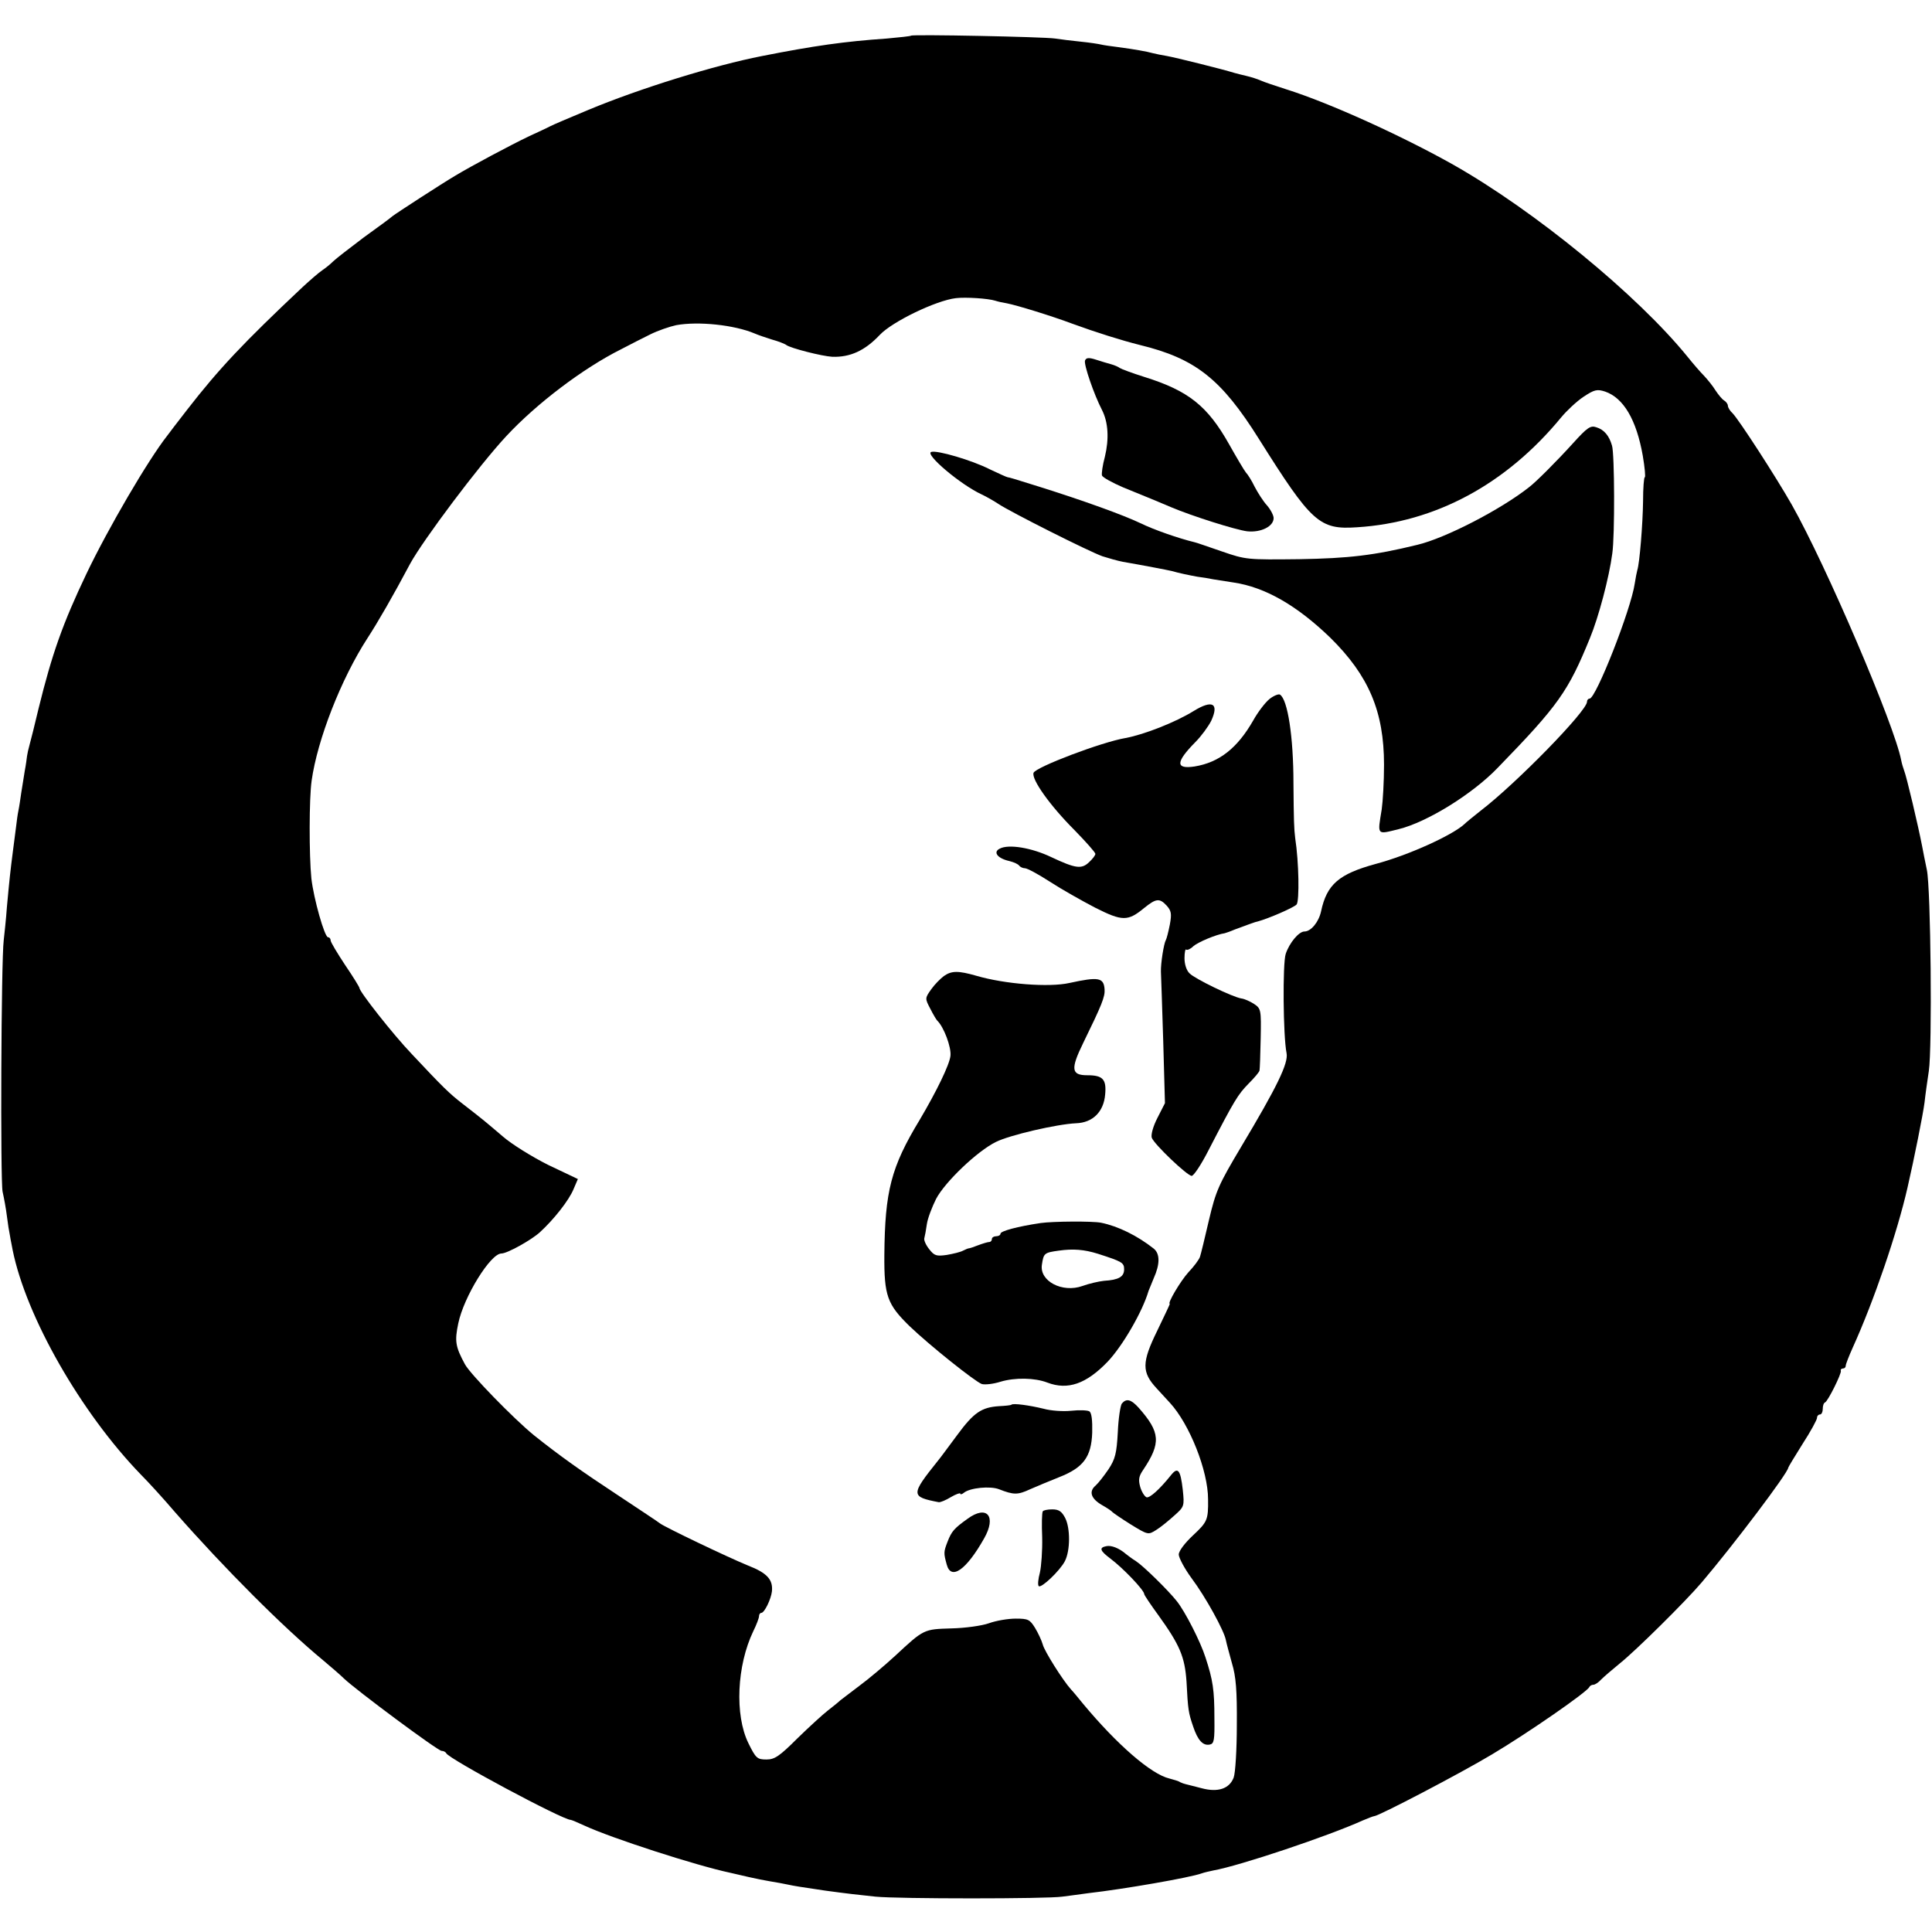
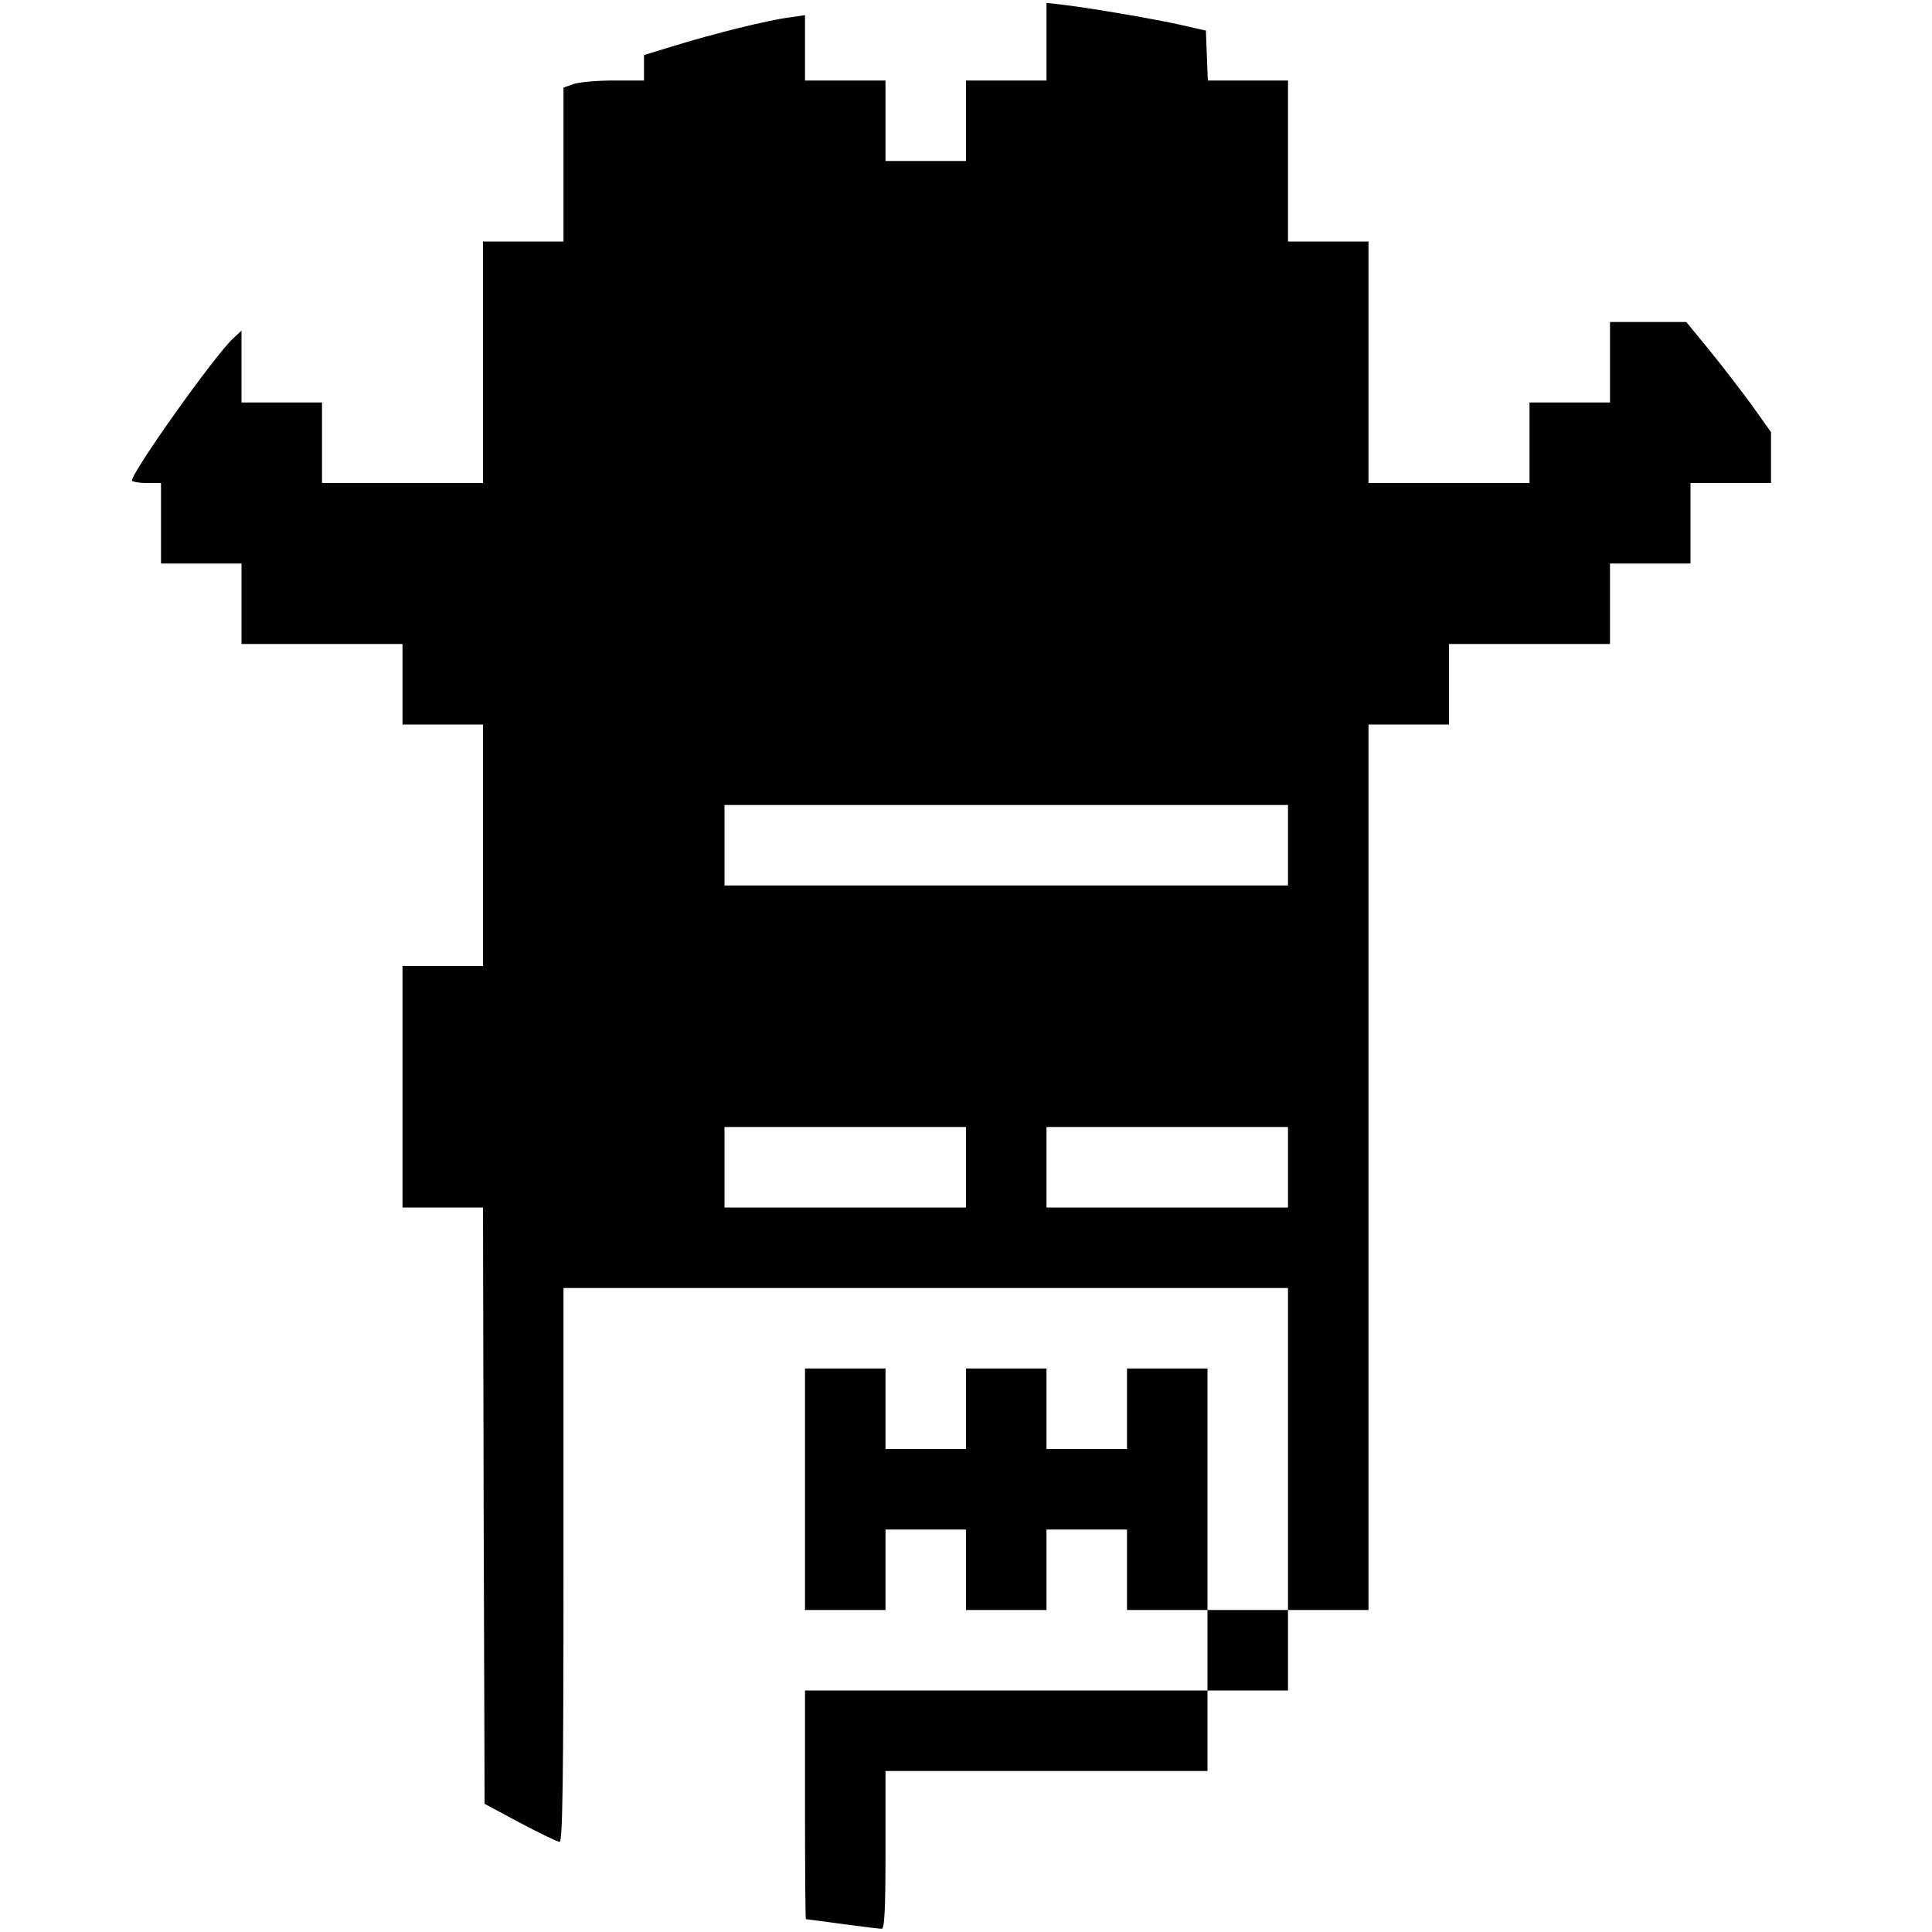
- <svg xmlns="http://www.w3.org/2000/svg" version="1.0" width="672pt" height="672pt" viewBox="0 0 672 672" preserveAspectRatio="xMidYMid meet">
-   <g transform="translate(0,672) scale(0.1,-0.1)" fill="#000000" stroke="none">
-     <path d="M3169 6596 c-2 -2 -40 -6 -84 -10 -146 -10 -253 -25 -435 -61 -164 -32 -423 -112 -603 -187 -65 -27 -126 -53 -135 -58 -9 -5 -42 -20 -72 -34 -61 -29 -202 -104 -258 -138 -44 -26 -203 -129 -217 -140 -5 -5 -50 -38 -100 -74 -49 -37 -97 -74 -106 -83 -9 -9 -26 -23 -38 -31 -12 -8 -43 -35 -69 -59 -204 -192 -290 -283 -401 -426 -34 -44 -65 -84 -69 -90 -67 -85 -206 -323 -281 -480 -83 -174 -120 -279 -167 -470 -13 -55 -27 -111 -31 -125 -4 -14 -8 -32 -9 -40 -1 -8 -4 -32 -8 -52 -3 -21 -9 -55 -12 -75 -3 -21 -7 -49 -10 -63 -3 -14 -6 -38 -8 -55 -2 -16 -7 -55 -11 -85 -9 -70 -12 -97 -21 -195 -3 -44 -9 -96 -11 -115 -9 -69 -12 -836 -4 -875 5 -22 12 -60 15 -85 3 -25 8 -56 11 -70 2 -14 7 -35 9 -48 47 -232 237 -565 446 -781 25 -25 79 -84 119 -131 173 -197 377 -401 515 -515 26 -22 59 -50 72 -63 43 -41 327 -252 340 -252 7 0 14 -4 16 -8 7 -19 405 -232 433 -232 3 0 24 -9 48 -20 95 -44 389 -139 507 -164 14 -3 43 -10 65 -15 22 -5 56 -12 75 -15 19 -3 46 -8 60 -11 23 -5 42 -8 130 -21 73 -10 117 -15 175 -21 78 -8 598 -8 650 0 22 3 63 8 90 12 123 14 354 54 395 69 8 3 26 7 40 10 91 16 401 120 520 174 19 8 37 15 40 15 15 0 302 150 410 215 126 75 332 218 338 234 2 4 8 8 14 8 6 0 18 8 27 18 9 9 39 35 66 57 53 42 228 215 284 281 109 128 301 382 301 399 0 2 23 40 50 83 28 43 50 84 50 90 0 7 5 12 10 12 6 0 10 9 10 19 0 11 3 21 8 23 10 4 58 101 55 110 -2 4 2 8 7 8 6 0 10 4 10 10 0 5 11 33 24 62 74 163 155 400 191 558 23 100 54 255 59 295 3 28 10 77 15 110 12 79 7 636 -7 700 -6 28 -13 64 -16 80 -14 73 -55 246 -63 265 -3 8 -8 24 -10 35 -23 122 -261 678 -381 890 -54 95 -184 296 -206 318 -9 8 -16 20 -16 26 0 5 -6 14 -13 18 -7 4 -20 20 -30 35 -9 15 -27 37 -39 50 -13 13 -39 43 -59 68 -174 214 -530 506 -814 667 -178 100 -428 214 -580 262 -38 12 -79 26 -90 31 -11 5 -33 12 -50 16 -16 4 -34 8 -40 10 -45 14 -207 54 -235 59 -19 3 -42 8 -50 10 -21 6 -67 14 -120 21 -25 3 -52 7 -60 9 -8 2 -40 7 -70 10 -30 3 -71 8 -90 11 -41 6 -496 15 -501 10z m293 -922 c9 -3 27 -7 40 -9 36 -7 156 -44 228 -71 82 -30 171 -58 235 -74 193 -47 283 -118 414 -327 183 -291 210 -316 341 -307 273 17 519 150 710 382 19 23 54 56 78 72 38 25 47 27 75 18 64 -22 109 -98 131 -223 7 -41 10 -75 7 -75 -3 0 -6 -37 -6 -83 -1 -80 -12 -216 -20 -240 -2 -7 -6 -28 -9 -47 -13 -90 -135 -400 -157 -400 -5 0 -9 -5 -9 -11 0 -32 -246 -284 -370 -379 -24 -19 -50 -40 -57 -47 -43 -39 -195 -108 -308 -138 -128 -35 -170 -71 -190 -165 -8 -37 -35 -70 -58 -70 -19 0 -52 -39 -65 -78 -11 -33 -9 -286 3 -345 7 -35 -33 -117 -158 -326 -78 -131 -88 -153 -112 -255 -14 -61 -28 -118 -31 -127 -3 -10 -21 -34 -41 -55 -27 -30 -74 -109 -64 -109 1 0 -19 -42 -44 -94 -54 -110 -54 -144 -2 -200 18 -19 38 -42 46 -50 69 -75 133 -237 133 -336 1 -72 -3 -79 -52 -125 -29 -27 -50 -55 -50 -67 0 -11 20 -49 45 -83 48 -64 113 -182 119 -215 2 -11 12 -47 21 -80 14 -46 18 -95 17 -215 0 -85 -5 -167 -11 -183 -15 -39 -55 -52 -111 -37 -25 6 -49 13 -55 14 -5 1 -14 4 -20 7 -5 4 -23 9 -38 13 -63 15 -181 117 -300 260 -17 21 -36 44 -42 50 -28 31 -93 134 -98 156 -4 14 -16 40 -27 58 -18 29 -24 32 -67 32 -27 0 -68 -7 -93 -16 -25 -9 -84 -17 -131 -18 -96 -3 -95 -2 -195 -95 -38 -35 -94 -82 -124 -104 -30 -23 -60 -46 -67 -51 -6 -6 -26 -22 -44 -36 -18 -14 -66 -58 -106 -97 -62 -62 -79 -73 -107 -73 -32 0 -37 4 -63 57 -48 98 -40 270 17 389 11 22 20 46 20 52 0 7 4 12 8 12 11 0 34 48 37 75 4 41 -17 64 -84 90 -73 30 -288 133 -305 146 -6 5 -74 50 -151 101 -120 79 -198 134 -288 206 -70 57 -222 213 -240 247 -33 61 -36 80 -23 142 19 92 112 243 150 243 20 0 103 46 134 74 49 45 101 111 117 150 l15 35 -103 49 c-56 28 -127 72 -158 99 -60 51 -69 59 -139 113 -49 38 -69 58 -177 173 -66 69 -183 218 -183 231 0 3 -22 39 -50 80 -27 41 -50 79 -50 85 0 6 -4 11 -9 11 -12 0 -50 134 -58 205 -8 80 -8 278 1 340 20 142 102 353 194 495 37 57 89 147 149 260 45 82 239 341 334 443 105 113 267 236 399 302 30 16 76 39 102 52 26 13 67 27 90 32 77 14 202 1 273 -29 11 -5 38 -14 60 -21 22 -6 45 -15 50 -19 14 -11 124 -39 160 -41 62 -2 113 21 165 76 43 46 196 120 265 128 34 4 112 -1 137 -9z" />
-     <path d="M3774 5466 c-5 -13 31 -118 59 -172 22 -43 25 -101 10 -163 -8 -29 -12 -59 -10 -65 3 -7 36 -25 73 -41 108 -44 132 -54 167 -69 73 -31 225 -79 265 -84 48 -5 92 17 92 46 0 9 -10 29 -23 44 -13 14 -32 44 -43 65 -10 21 -24 43 -30 49 -6 7 -32 51 -59 99 -75 133 -141 186 -295 234 -41 13 -79 27 -85 31 -5 4 -19 10 -30 13 -11 3 -35 10 -53 16 -25 8 -34 7 -38 -3z" />
-     <path d="M5472 5179 c-58 -64 -130 -136 -154 -154 -99 -78 -291 -177 -388 -200 -151 -37 -239 -47 -410 -50 -182 -2 -186 -2 -270 27 -47 16 -89 31 -95 32 -54 13 -141 43 -190 67 -59 28 -194 77 -350 126 -92 29 -103 32 -110 33 -3 0 -31 13 -63 28 -61 31 -183 67 -203 60 -23 -8 102 -114 176 -148 17 -8 43 -23 58 -33 42 -28 316 -166 362 -182 22 -7 54 -16 70 -19 69 -12 158 -29 170 -32 24 -7 62 -15 90 -20 17 -2 41 -6 55 -9 14 -2 45 -7 70 -11 110 -16 221 -80 337 -192 134 -132 187 -257 187 -442 0 -58 -4 -127 -8 -155 -15 -92 -18 -88 59 -69 98 24 257 122 345 214 211 217 245 266 320 450 30 72 67 211 78 295 9 61 8 347 -1 375 -10 35 -28 56 -55 64 -20 7 -32 -2 -80 -55z" />
-     <path d="M4416 4289 c-15 -12 -41 -46 -57 -75 -55 -96 -118 -146 -204 -160 -67 -10 -66 15 3 85 20 20 45 54 55 74 28 61 4 74 -61 34 -63 -39 -172 -82 -237 -94 -83 -14 -312 -101 -320 -121 -8 -22 56 -113 143 -200 39 -40 72 -77 72 -82 0 -5 -10 -18 -22 -29 -26 -25 -47 -22 -132 18 -67 32 -148 46 -179 29 -24 -12 -7 -34 34 -43 16 -4 31 -11 34 -16 4 -5 13 -9 20 -9 8 0 47 -21 87 -47 40 -26 111 -66 157 -90 95 -48 114 -48 171 -1 41 33 53 35 78 8 16 -18 18 -28 11 -66 -5 -25 -11 -49 -14 -54 -7 -12 -18 -82 -17 -110 1 -14 4 -122 8 -241 l6 -216 -26 -51 c-15 -29 -23 -58 -20 -69 8 -23 124 -133 139 -133 7 0 33 39 58 88 92 178 103 195 140 233 20 20 38 41 38 46 1 4 3 55 4 111 2 100 1 104 -23 120 -14 9 -34 18 -44 19 -31 5 -161 68 -180 87 -11 10 -18 32 -18 53 0 20 3 34 6 30 3 -3 15 2 25 12 16 14 80 41 109 45 3 1 19 6 35 13 54 20 70 26 80 28 37 10 125 48 135 59 10 13 8 147 -5 231 -4 32 -5 62 -6 190 0 162 -20 292 -47 309 -5 3 -22 -4 -36 -15z" />
-     <path d="M3283 3325 c-12 -9 -32 -29 -44 -46 -22 -31 -22 -32 -3 -68 10 -20 21 -38 24 -41 23 -22 49 -92 46 -122 -3 -31 -49 -125 -107 -223 -100 -165 -121 -248 -123 -470 -1 -142 10 -172 88 -248 71 -68 228 -193 251 -201 11 -3 40 0 65 8 50 15 119 14 163 -3 71 -27 135 -5 210 73 52 55 121 174 142 246 1 3 9 22 18 44 22 49 22 85 0 103 -57 45 -124 78 -183 90 -30 6 -167 5 -210 -1 -81 -12 -140 -28 -140 -37 0 -5 -7 -9 -15 -9 -8 0 -15 -4 -15 -10 0 -5 -4 -10 -9 -10 -5 0 -22 -5 -38 -11 -15 -6 -30 -11 -33 -11 -3 0 -12 -4 -20 -8 -9 -5 -34 -11 -57 -15 -36 -5 -43 -3 -61 20 -12 15 -19 32 -17 38 2 7 6 29 9 50 3 20 18 59 32 87 31 59 143 166 208 198 48 24 212 62 279 65 58 2 96 40 101 100 5 53 -8 67 -62 67 -56 0 -59 21 -14 113 64 131 76 160 74 186 -3 41 -21 44 -122 22 -71 -16 -225 -4 -324 25 -63 18 -86 18 -113 -1z m536 -966 c84 -27 91 -31 91 -54 0 -26 -19 -37 -70 -40 -19 -2 -53 -10 -75 -18 -70 -25 -150 17 -141 74 6 40 8 42 59 49 50 7 88 4 136 -11z" />
-     <path d="M3902 1838 c-5 -7 -12 -52 -14 -100 -4 -73 -9 -93 -32 -128 -15 -22 -35 -48 -45 -57 -25 -21 -16 -46 22 -68 18 -10 34 -21 37 -25 3 -3 32 -23 64 -43 59 -36 60 -36 87 -19 15 9 43 32 63 50 35 31 36 33 30 90 -8 70 -17 81 -41 51 -40 -50 -74 -80 -85 -77 -7 3 -17 19 -22 36 -7 25 -5 37 10 59 63 94 60 131 -15 216 -27 30 -43 34 -59 15z" />
-     <path d="M3518 1834 c-2 -2 -22 -4 -43 -5 -61 -4 -88 -22 -146 -101 -30 -40 -59 -80 -66 -88 -96 -120 -96 -126 2 -145 6 -1 25 7 43 18 17 10 32 15 32 12 0 -4 6 -3 13 3 21 17 91 24 122 12 51 -20 65 -20 108 0 23 10 68 29 101 42 84 33 112 70 115 155 1 43 -2 69 -10 74 -7 4 -35 5 -63 2 -28 -3 -71 0 -96 7 -49 12 -107 20 -112 14z" />
-     <path d="M3627 1463 c-3 -5 -4 -45 -2 -91 1 -45 -3 -100 -8 -122 -6 -22 -8 -43 -4 -47 9 -8 74 54 91 87 19 37 19 115 1 150 -12 23 -22 30 -45 30 -16 0 -31 -3 -33 -7z" />
-     <path d="M3365 1437 c-46 -33 -55 -43 -69 -79 -14 -36 -14 -40 -3 -80 15 -56 68 -19 130 91 44 77 10 118 -58 68z" />
-     <path d="M3848 1342 c-26 -5 -22 -16 14 -43 43 -32 118 -110 118 -124 0 -3 22 -36 49 -73 75 -104 92 -145 98 -231 5 -99 7 -109 23 -156 16 -48 34 -68 58 -63 15 3 17 15 16 93 0 96 -5 131 -31 210 -17 54 -71 160 -100 196 -30 38 -117 123 -142 139 -13 8 -29 20 -35 25 -23 20 -51 31 -68 27z" />
+ <svg xmlns="http://www.w3.org/2000/svg" version="1.0" width="600pt" height="600pt" viewBox="0 0 600 600" preserveAspectRatio="xMidYMid meet">
+   <g transform="translate(0,600) scale(0.1,-0.1)" fill="#000000" stroke="none">
+     <path d="M3250 5870 l0 -120 -125 0 -125 0 0 -125 0 -125 -125 0 -125 0 0 125 0 125 -125 0 -125 0 0 101 0 102 -47 -7 c-66 -8 -238 -51 -355 -87 l-98 -30 0 -39 0 -40 -94 0 c-51 0 -107 -5 -125 -11 l-31 -11 0 -239 0 -239 -125 0 -125 0 0 -375 0 -375 -250 0 -250 0 0 125 0 125 -125 0 -125 0 0 112 0 111 -26 -24 c-59 -55 -314 -414 -314 -441 0 -4 20 -8 45 -8 l45 0 0 -125 0 -125 125 0 125 0 0 -125 0 -125 250 0 250 0 0 -125 0 -125 125 0 125 0 0 -375 0 -375 -125 0 -125 0 0 -375 0 -375 125 0 125 0 2 -926 3 -926 110 -59 c61 -32 116 -59 123 -59 9 0 12 179 12 860 l0 860 1125 0 1125 0 0 -500 0 -500 -125 0 -125 0 0 375 0 375 -125 0 -125 0 0 -125 0 -125 -125 0 -125 0 0 125 0 125 -125 0 -125 0 0 -125 0 -125 -125 0 -125 0 0 125 0 125 -125 0 -125 0 0 -375 0 -375 125 0 125 0 0 125 0 125 125 0 125 0 0 -125 0 -125 125 0 125 0 0 125 0 125 125 0 125 0 0 -125 0 -125 125 0 125 0 0 -125 0 -125 -625 0 -625 0 0 -355 c0 -195 1 -355 3 -355 1 0 52 -7 112 -15 61 -8 116 -15 123 -15 9 0 12 56 12 245 l0 245 500 0 500 0 0 125 0 125 125 0 125 0 0 125 0 125 125 0 125 0 0 1375 0 1375 125 0 125 0 0 125 0 125 250 0 250 0 0 125 0 125 125 0 125 0 0 125 0 125 125 0 125 0 0 79 0 79 -59 83 c-33 45 -92 122 -132 171 l-72 88 -119 0 -118 0 0 -125 0 -125 -125 0 -125 0 0 -125 0 -125 -250 0 -250 0 0 375 0 375 -125 0 -125 0 0 250 0 250 -125 0 -124 0 -3 77 -3 78 -75 17 c-78 18 -277 52 -367 63 l-53 6 0 -121z m750 -2495 l0 -125 -875 0 -875 0 0 125 0 125 875 0 875 0 0 -125z m-1000 -1000 l0 -125 -375 0 -375 0 0 125 0 125 375 0 375 0 0 -125z m1000 0 l0 -125 -375 0 -375 0 0 125 0 125 375 0 375 0 0 -125z" />
  </g>
</svg>
